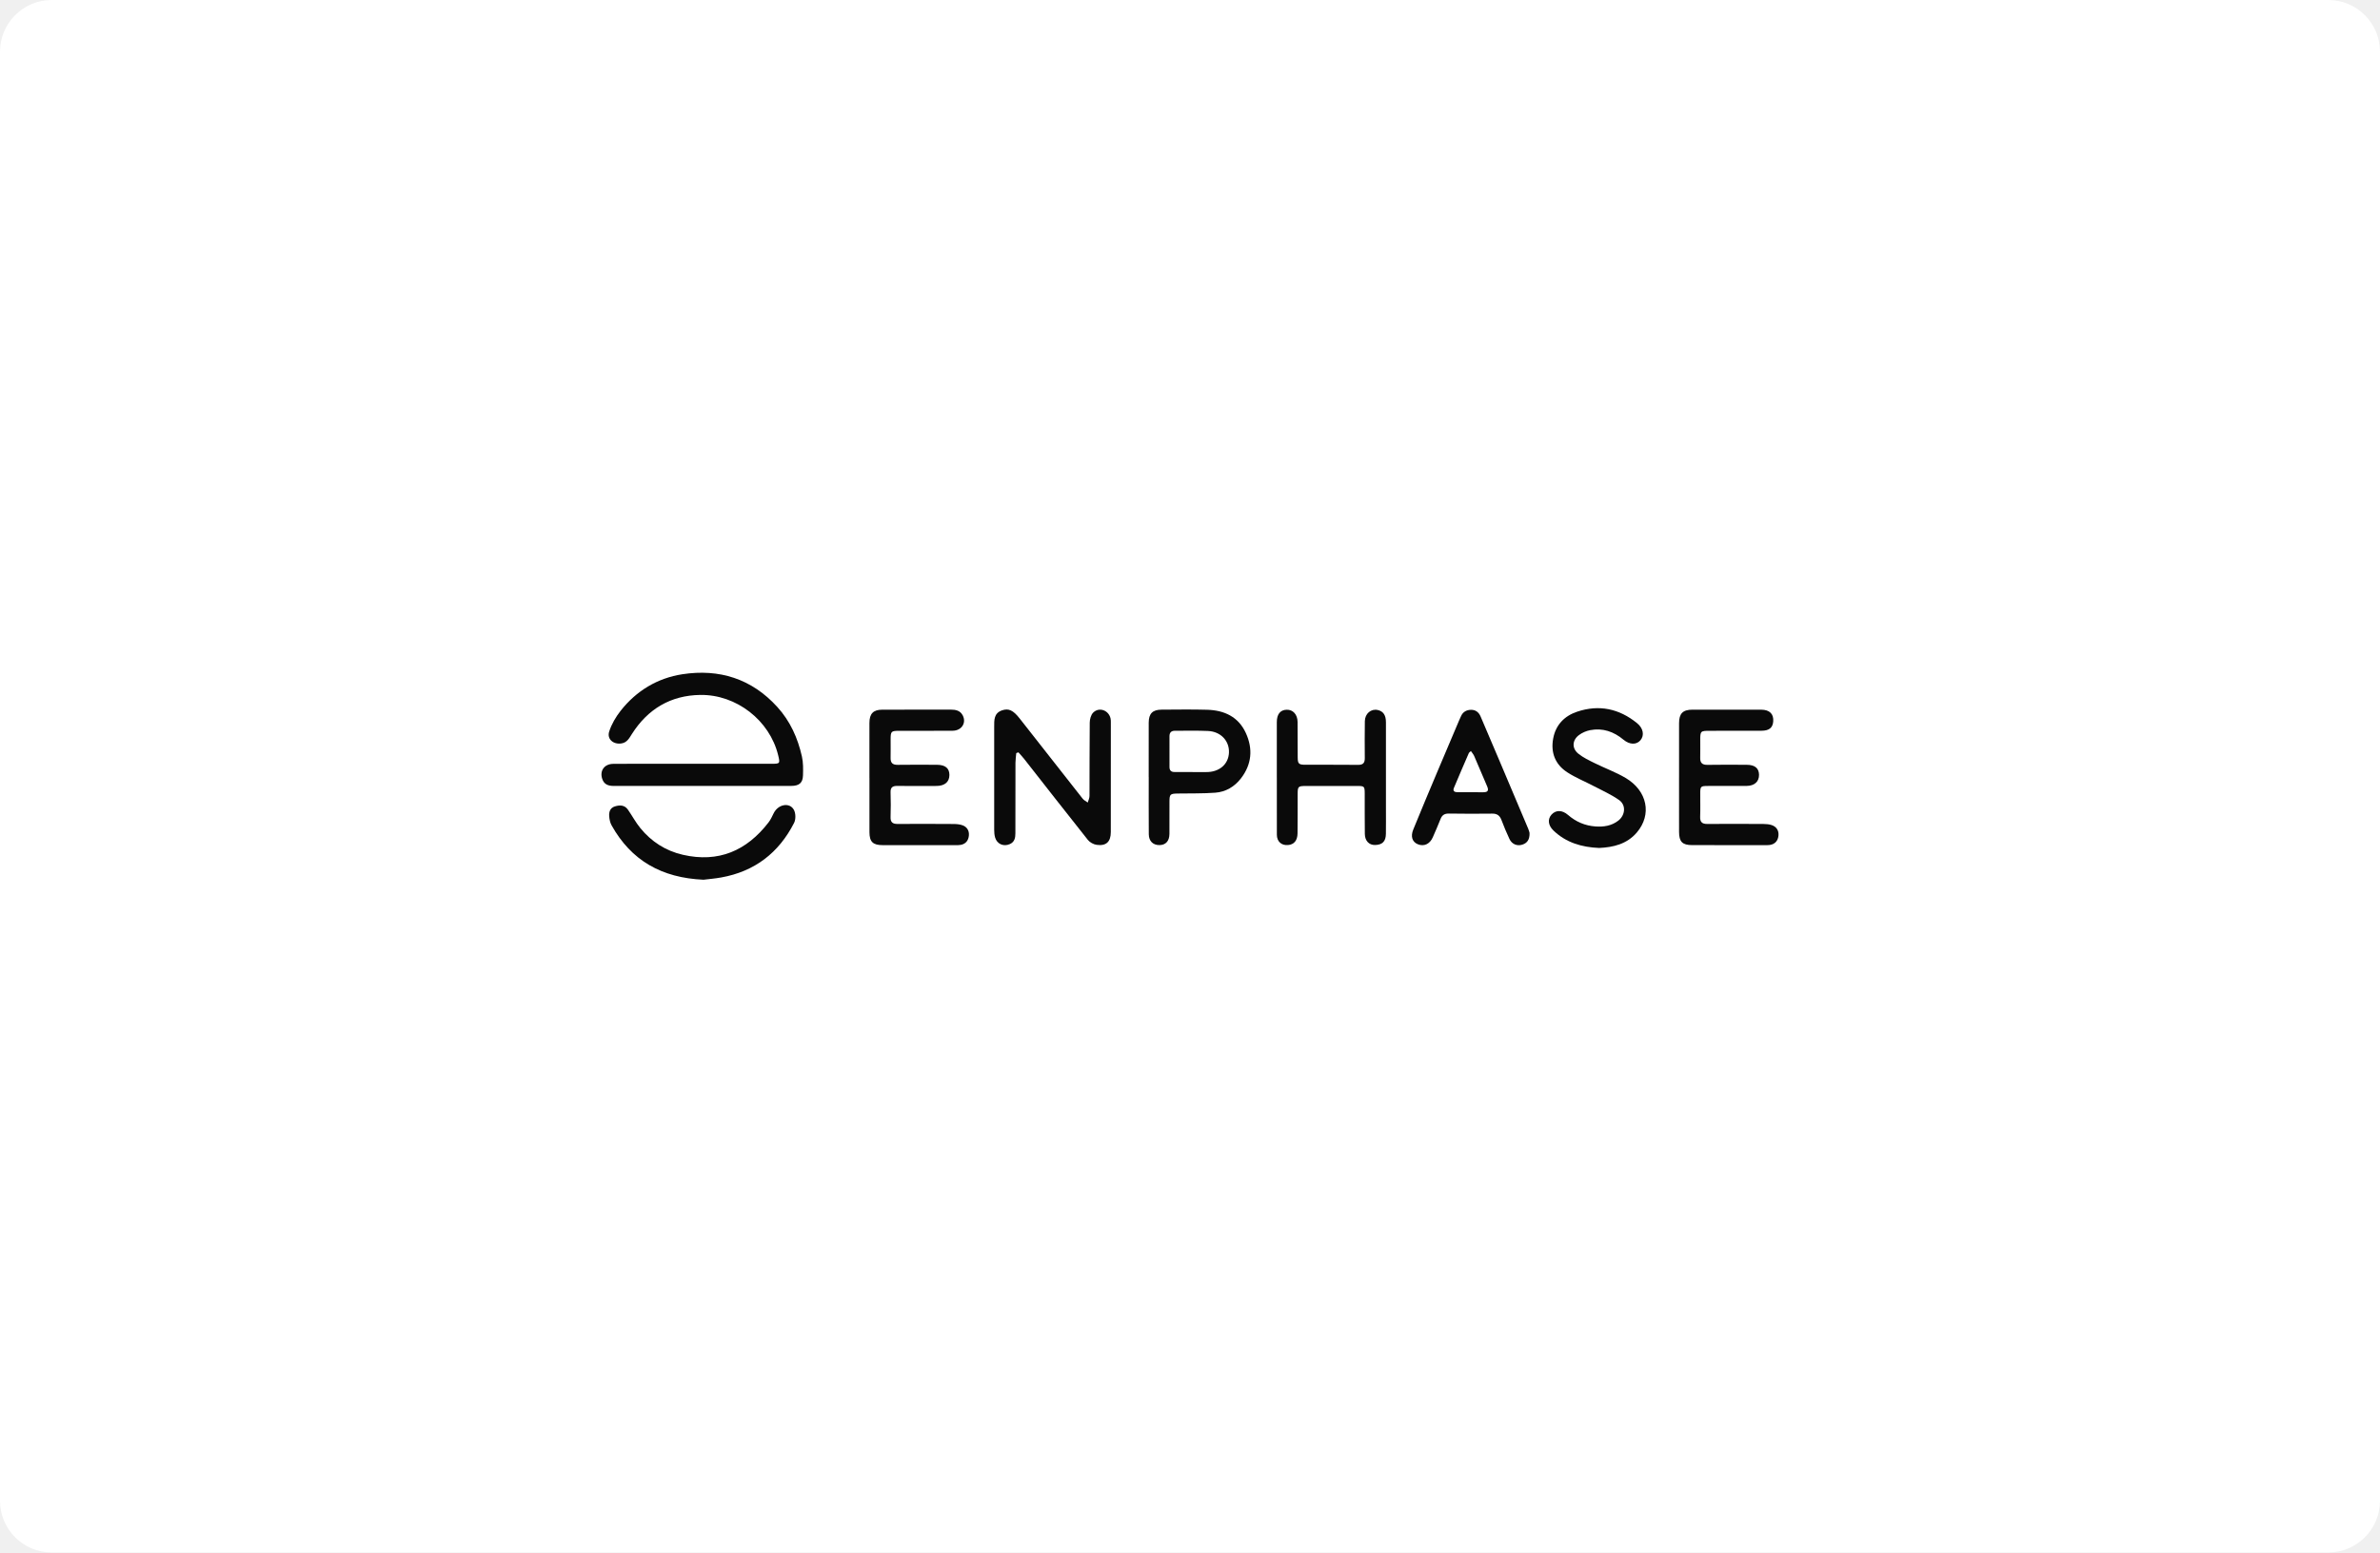
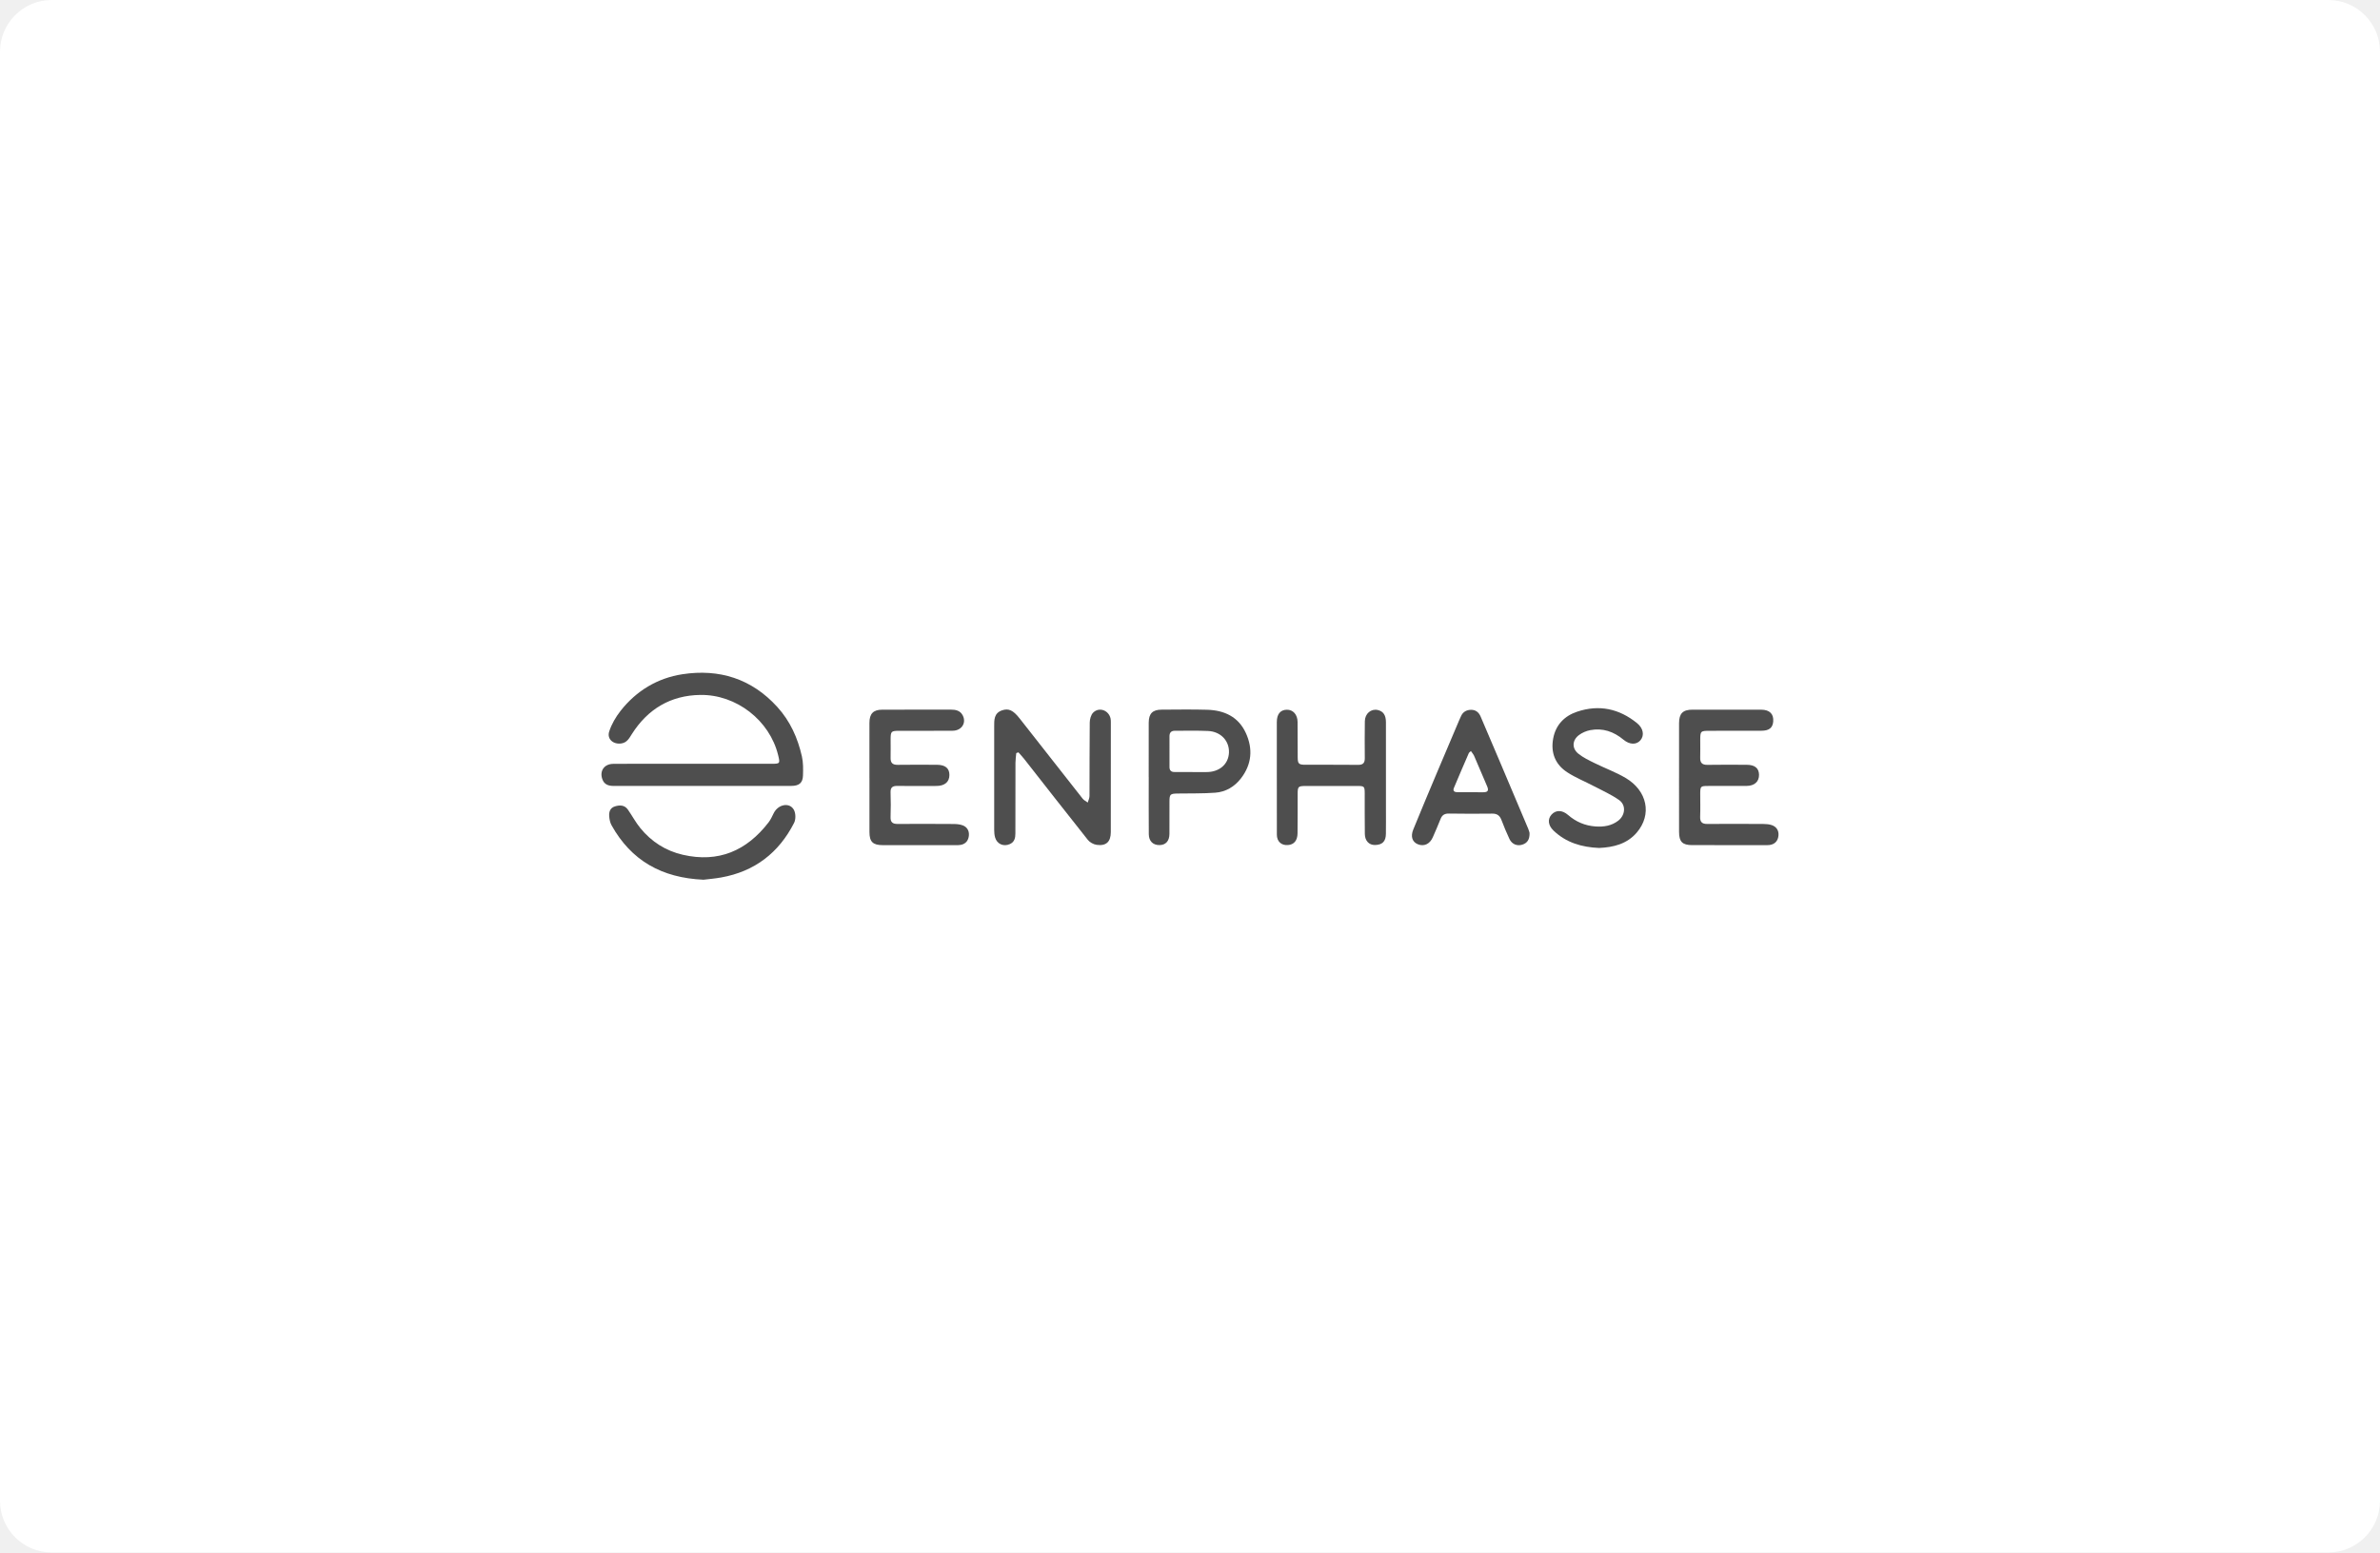
<svg xmlns="http://www.w3.org/2000/svg" preserveAspectRatio="none" overflow="visible" style="display: block;" width="368" height="240" viewBox="0 0 368 240" fill="none">
  <g id="Frame 395">
    <rect id="Rectangle 34625173" width="368" height="240" rx="8" fill="white" />
    <g id="Enphase">
-       <path d="M108.548 121.494C104 121.494 99.452 121.487 94.904 121.501C94.071 121.503 93.419 121.286 93.126 120.435C92.686 119.161 93.437 118.097 94.822 118.087C97.284 118.066 99.748 118.075 102.209 118.075C107.887 118.075 113.564 118.076 119.242 118.078C120.62 118.078 120.634 118.043 120.32 116.752C119.007 111.355 113.854 107.355 108.286 107.431C103.705 107.494 100.167 109.599 97.707 113.471C97.305 114.104 96.963 114.787 96.099 114.927C94.854 115.128 93.817 114.27 94.193 113.092C94.56 111.948 95.214 110.835 95.963 109.882C98.4 106.783 101.669 104.821 105.518 104.232C111.21 103.362 116.217 104.918 120.187 109.289C122.189 111.492 123.352 114.097 123.993 116.945C124.205 117.887 124.191 118.898 124.16 119.874C124.124 121.028 123.569 121.491 122.362 121.496C119.35 121.506 116.337 121.501 113.324 121.503C111.731 121.503 110.137 121.503 108.545 121.503V121.494H108.548Z" fill="#0A0A0A" />
-       <path d="M157.137 116.423C157.094 116.922 157.015 117.421 157.014 117.92C157 121.558 157.001 125.196 157.001 128.834C157.001 129.534 156.874 130.163 156.149 130.489C155.181 130.924 154.166 130.492 153.867 129.477C153.756 129.097 153.724 128.681 153.724 128.283C153.716 122.97 153.714 117.657 153.724 112.344C153.724 111.332 153.67 110.263 154.912 109.823C155.95 109.455 156.662 109.797 157.659 111.069C160.899 115.209 164.147 119.346 167.405 123.473C167.601 123.723 167.925 123.872 168.189 124.067C168.283 123.731 168.458 123.395 168.46 123.057C168.481 119.275 168.453 115.492 168.498 111.71C168.505 111.181 168.681 110.511 169.034 110.161C169.952 109.251 171.431 109.797 171.716 111.069C171.76 111.263 171.761 111.471 171.761 111.672C171.761 117.331 171.768 122.991 171.755 128.65C171.751 130.139 171.033 130.811 169.573 130.608C169.088 130.541 168.516 130.229 168.211 129.848C164.9 125.69 161.633 121.495 158.349 117.315C158.074 116.965 157.765 116.644 157.471 116.308C157.36 116.346 157.248 116.384 157.137 116.423Z" fill="#0A0A0A" />
-       <path d="M134.432 120.235C134.432 117.404 134.426 114.576 134.433 111.746C134.437 110.328 135.031 109.714 136.419 109.711C139.952 109.702 143.486 109.711 147.019 109.702C147.789 109.702 148.477 109.855 148.86 110.595C149.46 111.756 148.691 112.954 147.305 112.966C144.555 112.992 141.803 112.974 139.051 112.98C137.791 112.981 137.716 113.054 137.711 114.302C137.705 115.255 137.731 116.208 137.707 117.16C137.688 117.931 138.011 118.248 138.797 118.238C140.824 118.209 142.851 118.221 144.878 118.231C146.17 118.236 146.805 118.774 146.8 119.819C146.794 120.872 146.078 121.496 144.816 121.503C142.789 121.515 140.762 121.522 138.735 121.498C138.01 121.489 137.676 121.729 137.702 122.5C137.744 123.769 137.745 125.041 137.702 126.309C137.674 127.108 138.011 127.382 138.78 127.377C141.676 127.358 144.573 127.365 147.469 127.384C147.924 127.387 148.404 127.432 148.828 127.583C149.533 127.835 149.873 128.434 149.812 129.152C149.75 129.893 149.357 130.462 148.555 130.611C148.302 130.658 148.037 130.656 147.778 130.658C144.013 130.658 140.249 130.658 136.483 130.653C134.962 130.651 134.44 130.136 134.437 128.637C134.432 125.836 134.437 123.035 134.437 120.235H134.432Z" fill="#0A0A0A" />
-       <path d="M259.619 120.21C259.619 117.409 259.616 114.61 259.619 111.809C259.623 110.291 260.198 109.712 261.716 109.708C265.248 109.703 268.781 109.696 272.314 109.712C273.632 109.717 274.278 110.384 274.178 111.549C274.094 112.513 273.55 112.961 272.361 112.968C269.697 112.984 267.032 112.974 264.369 112.977C262.935 112.977 262.898 113.015 262.895 114.426C262.891 115.32 262.919 116.216 262.888 117.111C262.86 117.917 263.183 118.255 264.014 118.241C266.041 118.206 268.068 118.222 270.095 118.232C271.34 118.239 271.964 118.759 271.984 119.764C272.004 120.828 271.288 121.49 270.052 121.499C268.054 121.513 266.057 121.496 264.058 121.504C262.95 121.509 262.898 121.57 262.893 122.7C262.888 123.884 262.928 125.069 262.881 126.25C262.848 127.075 263.164 127.385 263.988 127.378C266.883 127.354 269.779 127.366 272.675 127.381C273.103 127.383 273.553 127.421 273.953 127.556C274.699 127.809 275.062 128.42 274.991 129.173C274.918 129.957 274.47 130.513 273.628 130.629C273.373 130.664 273.108 130.654 272.848 130.654C269.111 130.654 265.377 130.654 261.641 130.648C260.135 130.647 259.623 130.13 259.619 128.607C259.612 125.808 259.617 123.007 259.617 120.206L259.619 120.21Z" fill="#0A0A0A" />
-       <path d="M197.424 120.207C197.424 117.347 197.421 114.487 197.424 111.628C197.426 110.404 197.963 109.744 198.952 109.719C199.928 109.695 200.623 110.454 200.635 111.617C200.654 113.437 200.635 115.257 200.653 117.077C200.661 118.075 200.814 118.222 201.831 118.226C204.556 118.234 207.278 118.212 210.002 118.241C210.767 118.25 211.032 117.929 211.026 117.208C211.011 115.302 211.004 113.395 211.035 111.489C211.054 110.312 211.996 109.53 213.029 109.763C213.884 109.955 214.296 110.551 214.296 111.662C214.302 116.11 214.298 120.559 214.298 125.006C214.298 126.306 214.309 127.606 214.291 128.906C214.276 130.082 213.74 130.614 212.601 130.632C211.692 130.646 211.049 129.992 211.033 128.93C211.004 126.85 211.021 124.77 211.016 122.69C211.012 121.557 210.964 121.507 209.851 121.507C207.214 121.505 204.578 121.503 201.941 121.508C200.715 121.512 200.649 121.578 200.646 122.772C200.637 124.794 200.658 126.815 200.628 128.838C200.613 129.958 200.075 130.566 199.152 130.64C198.142 130.724 197.436 130.098 197.431 129.048C197.417 126.101 197.426 123.155 197.426 120.208H197.422L197.424 120.207Z" fill="#0A0A0A" />
-       <path d="M236.502 128.765C236.536 129.789 236.142 130.344 235.358 130.585C234.556 130.831 233.77 130.497 233.397 129.706C232.939 128.743 232.536 127.751 232.154 126.755C231.891 126.074 231.481 125.769 230.719 125.781C228.489 125.815 226.258 125.801 224.028 125.772C223.391 125.763 222.993 125.982 222.755 126.576C222.371 127.542 221.959 128.495 221.54 129.446C221.081 130.491 220.172 130.904 219.226 130.516C218.377 130.167 218.077 129.332 218.52 128.244C219.718 125.304 220.952 122.378 222.183 119.451C223.313 116.763 224.459 114.082 225.598 111.399C225.688 111.186 225.794 110.981 225.881 110.766C226.17 110.066 226.736 109.744 227.447 109.732C228.15 109.719 228.652 110.106 228.927 110.749C229.928 113.084 230.923 115.42 231.915 117.76C233.381 121.214 234.843 124.67 236.3 128.127C236.409 128.387 236.472 128.668 236.502 128.763V128.765ZM227.435 116.106C227.242 116.286 227.152 116.333 227.121 116.404C226.343 118.2 225.563 119.995 224.808 121.801C224.589 122.325 224.94 122.47 225.382 122.472C226.71 122.477 228.038 122.47 229.368 122.476C230.088 122.479 230.212 122.172 229.939 121.547C229.257 119.99 228.612 118.418 227.934 116.86C227.826 116.614 227.635 116.403 227.435 116.104V116.106Z" fill="#0A0A0A" />
-       <path d="M177.613 120.125C177.613 117.324 177.606 114.523 177.617 111.723C177.622 110.307 178.215 109.712 179.619 109.707C181.966 109.698 184.313 109.655 186.659 109.724C189.298 109.8 191.48 110.806 192.632 113.312C193.757 115.759 193.555 118.156 191.883 120.326C190.888 121.617 189.527 122.427 187.905 122.546C185.974 122.688 184.028 122.643 182.09 122.674C180.944 122.693 180.831 122.787 180.826 123.903C180.815 125.577 180.833 127.253 180.821 128.928C180.812 130.009 180.249 130.63 179.301 130.645C178.293 130.662 177.639 130.049 177.629 128.961C177.604 126.016 177.62 123.07 177.62 120.125H177.613ZM184.395 119.357C185.089 119.357 185.782 119.348 186.476 119.357C188.5 119.388 189.943 118.175 190.024 116.362C190.106 114.549 188.767 113.097 186.796 113.005C185.094 112.925 183.387 112.984 181.681 112.97C181.099 112.967 180.828 113.249 180.828 113.811C180.828 115.395 180.835 116.981 180.829 118.565C180.828 119.106 181.078 119.354 181.62 119.348C182.545 119.338 183.47 119.345 184.395 119.345V119.357Z" fill="#0A0A0A" />
-       <path d="M247.256 131.089C244.575 130.976 242.148 130.271 240.191 128.385C239.363 127.588 239.275 126.626 239.895 125.938C240.556 125.205 241.535 125.188 242.451 125.985C243.677 127.051 245.083 127.649 246.691 127.763C247.959 127.853 249.177 127.676 250.222 126.867C251.312 126.021 251.458 124.461 250.34 123.676C249.125 122.822 247.736 122.21 246.411 121.515C245.059 120.804 243.623 120.227 242.347 119.401C240.467 118.182 239.746 116.355 240.161 114.144C240.558 112.045 241.902 110.681 243.854 110.024C247.244 108.884 250.36 109.551 253.126 111.796C254.099 112.586 254.287 113.688 253.644 114.444C253.025 115.17 251.966 115.137 251.02 114.348C249.518 113.097 247.813 112.501 245.865 112.879C245.262 112.997 244.638 113.267 244.146 113.634C243.087 114.423 243.021 115.688 244.047 116.515C244.798 117.12 245.704 117.55 246.58 117.981C248.159 118.763 249.835 119.369 251.345 120.259C254.723 122.248 255.459 125.933 253.08 128.708C251.563 130.479 249.466 130.992 247.255 131.089H247.256Z" fill="#0A0A0A" />
-       <path d="M108.793 136C102.308 135.717 97.6 133.031 94.565 127.592C94.335 127.183 94.233 126.669 94.196 126.196C94.144 125.532 94.325 124.903 95.059 124.67C95.82 124.429 96.575 124.429 97.089 125.166C97.75 126.109 98.292 127.144 99.019 128.029C100.733 130.121 102.929 131.534 105.577 132.142C111.095 133.412 115.45 131.522 118.831 127.14C119.161 126.712 119.393 126.202 119.633 125.712C120.311 124.332 122.089 123.982 122.752 125.195C123.044 125.729 123.061 126.67 122.783 127.213C120.42 131.844 116.684 134.726 111.51 135.65C110.518 135.827 109.509 135.908 108.789 135.998L108.793 136Z" fill="#0A0A0A" />
+       <path d="M108.548 121.494C104 121.494 99.452 121.487 94.904 121.501C94.071 121.503 93.419 121.286 93.126 120.435C92.686 119.161 93.437 118.097 94.822 118.087C97.284 118.066 99.748 118.075 102.209 118.075C107.887 118.075 113.564 118.076 119.242 118.078C120.62 118.078 120.634 118.043 120.32 116.752C119.007 111.355 113.854 107.355 108.286 107.431C103.705 107.494 100.167 109.599 97.707 113.471C97.305 114.104 96.963 114.787 96.099 114.927C94.854 115.128 93.817 114.27 94.193 113.092C94.56 111.948 95.214 110.835 95.963 109.882C98.4 106.783 101.669 104.821 105.518 104.232C111.21 103.362 116.217 104.918 120.187 109.289C122.189 111.492 123.352 114.097 123.993 116.945C124.205 117.887 124.191 118.898 124.16 119.874C124.124 121.028 123.569 121.491 122.362 121.496C119.35 121.506 116.337 121.501 113.324 121.503C111.731 121.503 110.137 121.503 108.545 121.503V121.494H108.548Z" fill="#4E4E4E" />
+       <path d="M157.137 116.423C157.094 116.922 157.015 117.421 157.014 117.92C157 121.558 157.001 125.196 157.001 128.834C157.001 129.534 156.874 130.163 156.149 130.489C155.181 130.924 154.166 130.492 153.867 129.477C153.756 129.097 153.724 128.681 153.724 128.283C153.716 122.97 153.714 117.657 153.724 112.344C153.724 111.332 153.67 110.263 154.912 109.823C155.95 109.455 156.662 109.797 157.659 111.069C160.899 115.209 164.147 119.346 167.405 123.473C167.601 123.723 167.925 123.872 168.189 124.067C168.283 123.731 168.458 123.395 168.46 123.057C168.481 119.275 168.453 115.492 168.498 111.71C168.505 111.181 168.681 110.511 169.034 110.161C169.952 109.251 171.431 109.797 171.716 111.069C171.76 111.263 171.761 111.471 171.761 111.672C171.761 117.331 171.768 122.991 171.755 128.65C171.751 130.139 171.033 130.811 169.573 130.608C169.088 130.541 168.516 130.229 168.211 129.848C164.9 125.69 161.633 121.495 158.349 117.315C158.074 116.965 157.765 116.644 157.471 116.308C157.36 116.346 157.248 116.384 157.137 116.423Z" fill="#4E4E4E" />
+       <path d="M134.432 120.235C134.432 117.404 134.426 114.576 134.433 111.746C134.437 110.328 135.031 109.714 136.419 109.711C139.952 109.702 143.486 109.711 147.019 109.702C147.789 109.702 148.477 109.855 148.86 110.595C149.46 111.756 148.691 112.954 147.305 112.966C144.555 112.992 141.803 112.974 139.051 112.98C137.791 112.981 137.716 113.054 137.711 114.302C137.705 115.255 137.731 116.208 137.707 117.16C137.688 117.931 138.011 118.248 138.797 118.238C140.824 118.209 142.851 118.221 144.878 118.231C146.17 118.236 146.805 118.774 146.8 119.819C146.794 120.872 146.078 121.496 144.816 121.503C142.789 121.515 140.762 121.522 138.735 121.498C138.01 121.489 137.676 121.729 137.702 122.5C137.744 123.769 137.745 125.041 137.702 126.309C137.674 127.108 138.011 127.382 138.78 127.377C141.676 127.358 144.573 127.365 147.469 127.384C147.924 127.387 148.404 127.432 148.828 127.583C149.533 127.835 149.873 128.434 149.812 129.152C149.75 129.893 149.357 130.462 148.555 130.611C148.302 130.658 148.037 130.656 147.778 130.658C144.013 130.658 140.249 130.658 136.483 130.653C134.962 130.651 134.44 130.136 134.437 128.637C134.432 125.836 134.437 123.035 134.437 120.235H134.432Z" fill="#4E4E4E" />
+       <path d="M259.619 120.21C259.619 117.409 259.616 114.61 259.619 111.809C259.623 110.291 260.198 109.712 261.716 109.708C265.248 109.703 268.781 109.696 272.314 109.712C273.632 109.717 274.278 110.384 274.178 111.549C274.094 112.513 273.55 112.961 272.361 112.968C269.697 112.984 267.032 112.974 264.369 112.977C262.935 112.977 262.898 113.015 262.895 114.426C262.891 115.32 262.919 116.216 262.888 117.111C262.86 117.917 263.183 118.255 264.014 118.241C266.041 118.206 268.068 118.222 270.095 118.232C271.34 118.239 271.964 118.759 271.984 119.764C272.004 120.828 271.288 121.49 270.052 121.499C268.054 121.513 266.057 121.496 264.058 121.504C262.95 121.509 262.898 121.57 262.893 122.7C262.888 123.884 262.928 125.069 262.881 126.25C262.848 127.075 263.164 127.385 263.988 127.378C266.883 127.354 269.779 127.366 272.675 127.381C273.103 127.383 273.553 127.421 273.953 127.556C274.699 127.809 275.062 128.42 274.991 129.173C274.918 129.957 274.47 130.513 273.628 130.629C273.373 130.664 273.108 130.654 272.848 130.654C269.111 130.654 265.377 130.654 261.641 130.648C260.135 130.647 259.623 130.13 259.619 128.607C259.612 125.808 259.617 123.007 259.617 120.206L259.619 120.21Z" fill="#4E4E4E" />
+       <path d="M197.424 120.207C197.424 117.347 197.421 114.487 197.424 111.628C197.426 110.404 197.963 109.744 198.952 109.719C199.928 109.695 200.623 110.454 200.635 111.617C200.654 113.437 200.635 115.257 200.653 117.077C200.661 118.075 200.814 118.222 201.831 118.226C204.556 118.234 207.278 118.212 210.002 118.241C210.767 118.25 211.032 117.929 211.026 117.208C211.011 115.302 211.004 113.395 211.035 111.489C211.054 110.312 211.996 109.53 213.029 109.763C213.884 109.955 214.296 110.551 214.296 111.662C214.302 116.11 214.298 120.559 214.298 125.006C214.298 126.306 214.309 127.606 214.291 128.906C214.276 130.082 213.74 130.614 212.601 130.632C211.692 130.646 211.049 129.992 211.033 128.93C211.004 126.85 211.021 124.77 211.016 122.69C211.012 121.557 210.964 121.507 209.851 121.507C207.214 121.505 204.578 121.503 201.941 121.508C200.715 121.512 200.649 121.578 200.646 122.772C200.637 124.794 200.658 126.815 200.628 128.838C200.613 129.958 200.075 130.566 199.152 130.64C198.142 130.724 197.436 130.098 197.431 129.048C197.417 126.101 197.426 123.155 197.426 120.208H197.422L197.424 120.207Z" fill="#4E4E4E" />
+       <path d="M236.502 128.765C236.536 129.789 236.142 130.344 235.358 130.585C234.556 130.831 233.77 130.497 233.397 129.706C232.939 128.743 232.536 127.751 232.154 126.755C231.891 126.074 231.481 125.769 230.719 125.781C228.489 125.815 226.258 125.801 224.028 125.772C223.391 125.763 222.993 125.982 222.755 126.576C222.371 127.542 221.959 128.495 221.54 129.446C221.081 130.491 220.172 130.904 219.226 130.516C218.377 130.167 218.077 129.332 218.52 128.244C219.718 125.304 220.952 122.378 222.183 119.451C223.313 116.763 224.459 114.082 225.598 111.399C225.688 111.186 225.794 110.981 225.881 110.766C226.17 110.066 226.736 109.744 227.447 109.732C228.15 109.719 228.652 110.106 228.927 110.749C229.928 113.084 230.923 115.42 231.915 117.76C233.381 121.214 234.843 124.67 236.3 128.127C236.409 128.387 236.472 128.668 236.502 128.763V128.765ZM227.435 116.106C227.242 116.286 227.152 116.333 227.121 116.404C226.343 118.2 225.563 119.995 224.808 121.801C224.589 122.325 224.94 122.47 225.382 122.472C226.71 122.477 228.038 122.47 229.368 122.476C230.088 122.479 230.212 122.172 229.939 121.547C229.257 119.99 228.612 118.418 227.934 116.86C227.826 116.614 227.635 116.403 227.435 116.104V116.106Z" fill="#4E4E4E" />
+       <path d="M177.613 120.125C177.613 117.324 177.606 114.523 177.617 111.723C177.622 110.307 178.215 109.712 179.619 109.707C181.966 109.698 184.313 109.655 186.659 109.724C189.298 109.8 191.48 110.806 192.632 113.312C193.757 115.759 193.555 118.156 191.883 120.326C190.888 121.617 189.527 122.427 187.905 122.546C185.974 122.688 184.028 122.643 182.09 122.674C180.944 122.693 180.831 122.787 180.826 123.903C180.815 125.577 180.833 127.253 180.821 128.928C180.812 130.009 180.249 130.63 179.301 130.645C178.293 130.662 177.639 130.049 177.629 128.961C177.604 126.016 177.62 123.07 177.62 120.125H177.613ZM184.395 119.357C185.089 119.357 185.782 119.348 186.476 119.357C188.5 119.388 189.943 118.175 190.024 116.362C190.106 114.549 188.767 113.097 186.796 113.005C185.094 112.925 183.387 112.984 181.681 112.97C181.099 112.967 180.828 113.249 180.828 113.811C180.828 115.395 180.835 116.981 180.829 118.565C180.828 119.106 181.078 119.354 181.62 119.348C182.545 119.338 183.47 119.345 184.395 119.345V119.357Z" fill="#4E4E4E" />
+       <path d="M247.256 131.089C244.575 130.976 242.148 130.271 240.191 128.385C239.363 127.588 239.275 126.626 239.895 125.938C240.556 125.205 241.535 125.188 242.451 125.985C243.677 127.051 245.083 127.649 246.691 127.763C247.959 127.853 249.177 127.676 250.222 126.867C251.312 126.021 251.458 124.461 250.34 123.676C249.125 122.822 247.736 122.21 246.411 121.515C245.059 120.804 243.623 120.227 242.347 119.401C240.467 118.182 239.746 116.355 240.161 114.144C240.558 112.045 241.902 110.681 243.854 110.024C247.244 108.884 250.36 109.551 253.126 111.796C254.099 112.586 254.287 113.688 253.644 114.444C253.025 115.17 251.966 115.137 251.02 114.348C249.518 113.097 247.813 112.501 245.865 112.879C245.262 112.997 244.638 113.267 244.146 113.634C243.087 114.423 243.021 115.688 244.047 116.515C244.798 117.12 245.704 117.55 246.58 117.981C248.159 118.763 249.835 119.369 251.345 120.259C254.723 122.248 255.459 125.933 253.08 128.708C251.563 130.479 249.466 130.992 247.255 131.089H247.256Z" fill="#4E4E4E" />
+       <path d="M108.793 136C102.308 135.717 97.6 133.031 94.565 127.592C94.335 127.183 94.233 126.669 94.196 126.196C94.144 125.532 94.325 124.903 95.059 124.67C95.82 124.429 96.575 124.429 97.089 125.166C97.75 126.109 98.292 127.144 99.019 128.029C100.733 130.121 102.929 131.534 105.577 132.142C111.095 133.412 115.45 131.522 118.831 127.14C119.161 126.712 119.393 126.202 119.633 125.712C120.311 124.332 122.089 123.982 122.752 125.195C123.044 125.729 123.061 126.67 122.783 127.213C120.42 131.844 116.684 134.726 111.51 135.65C110.518 135.827 109.509 135.908 108.789 135.998L108.793 136Z" fill="#4E4E4E" />
    </g>
  </g>
</svg>
